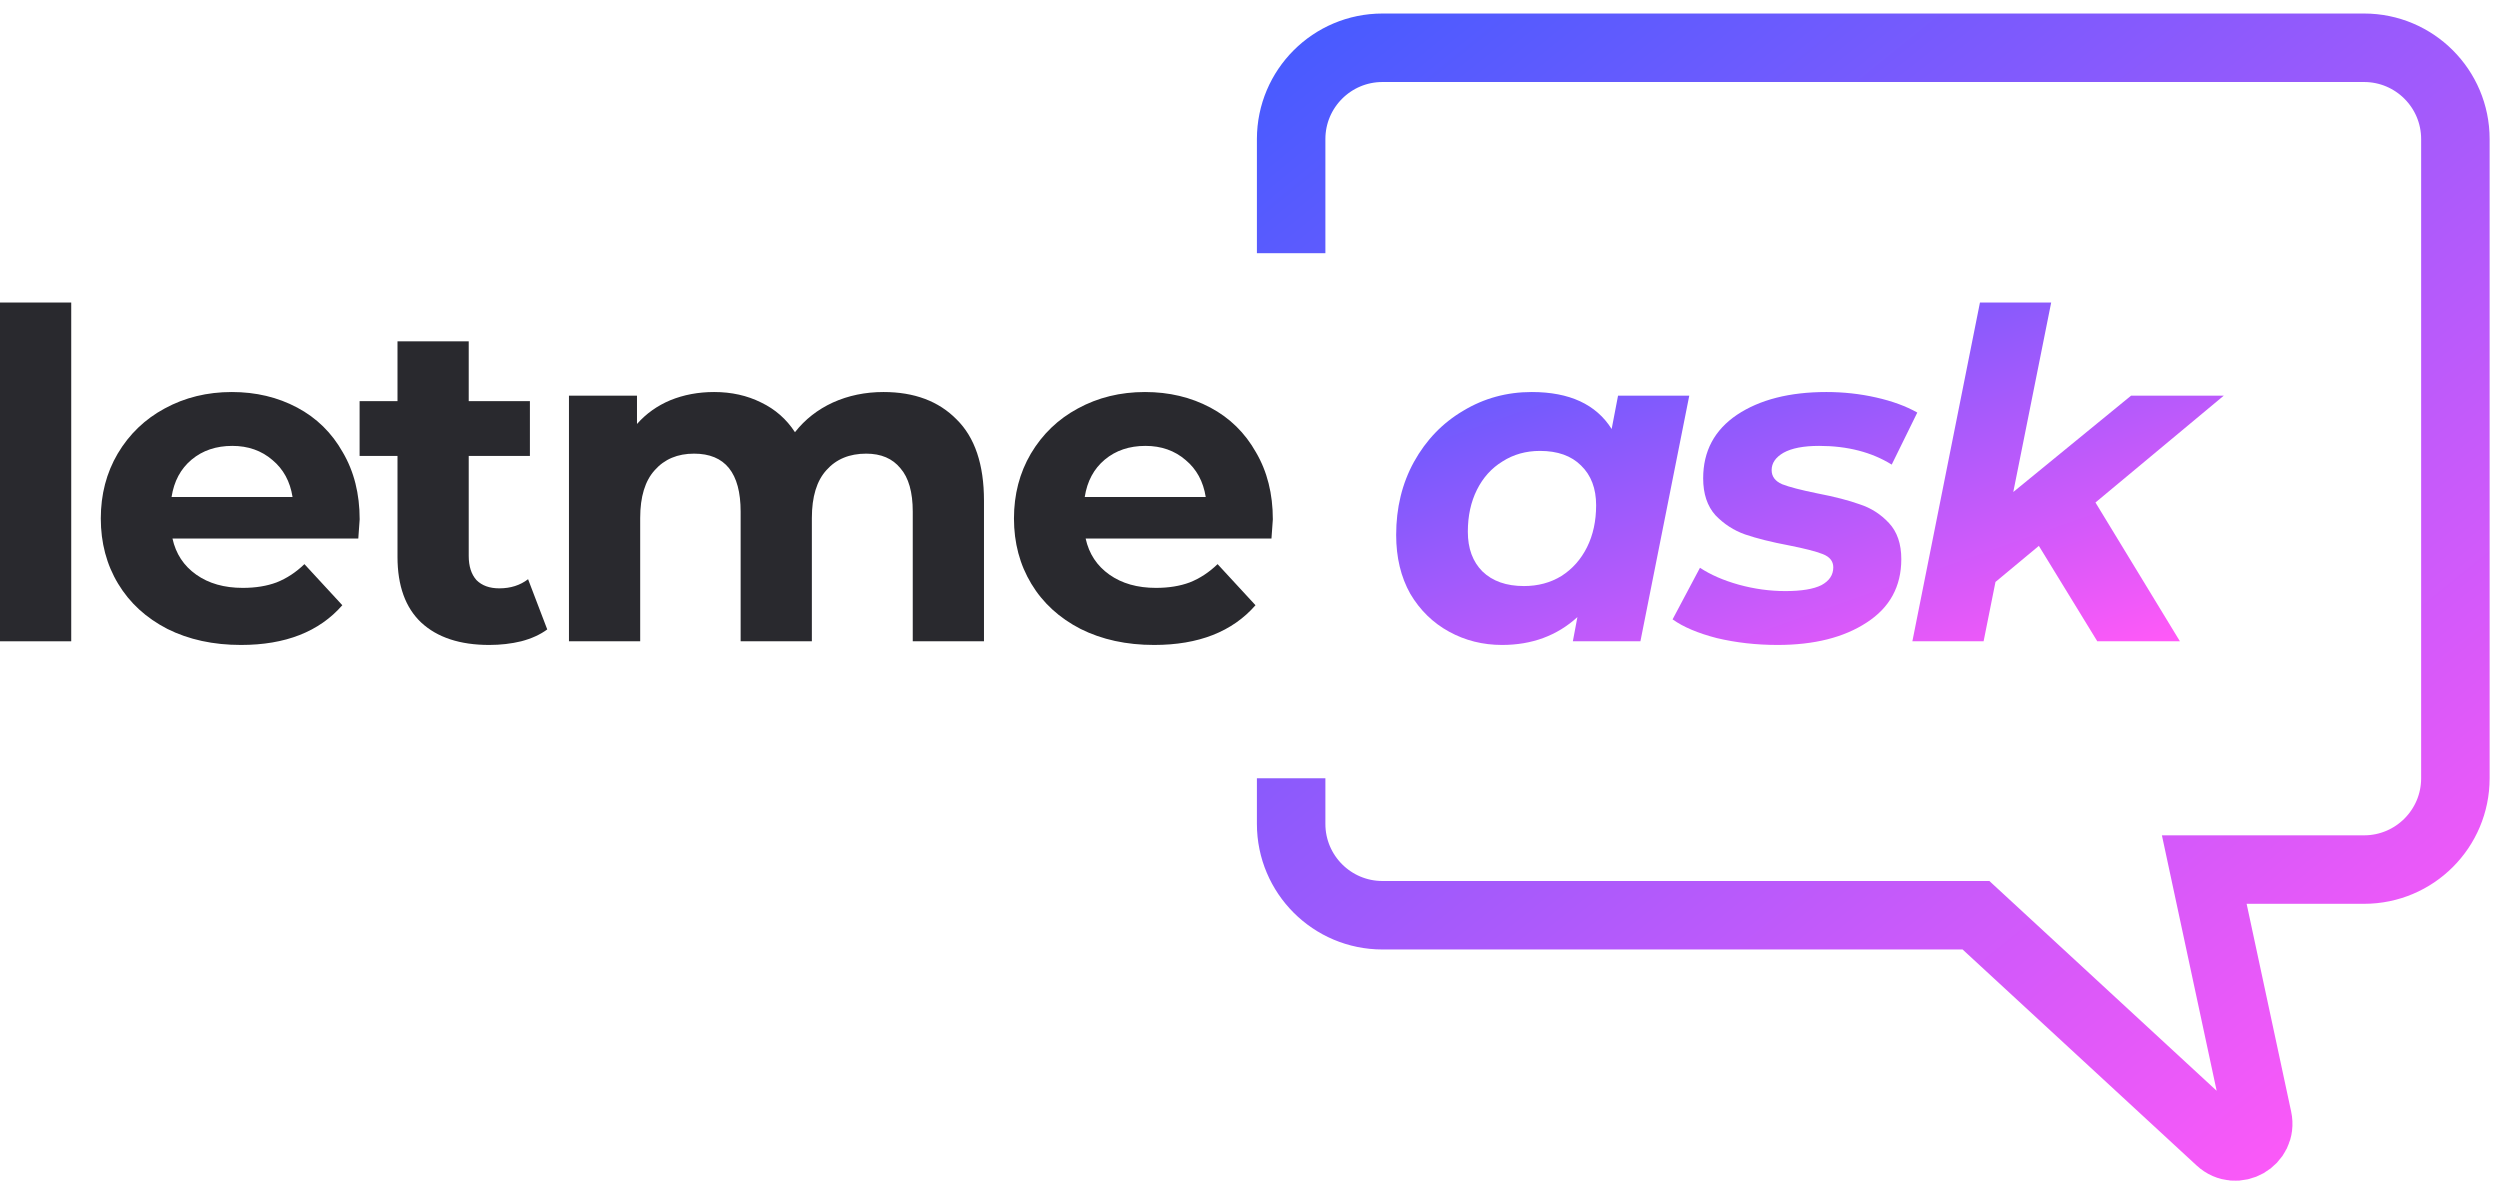
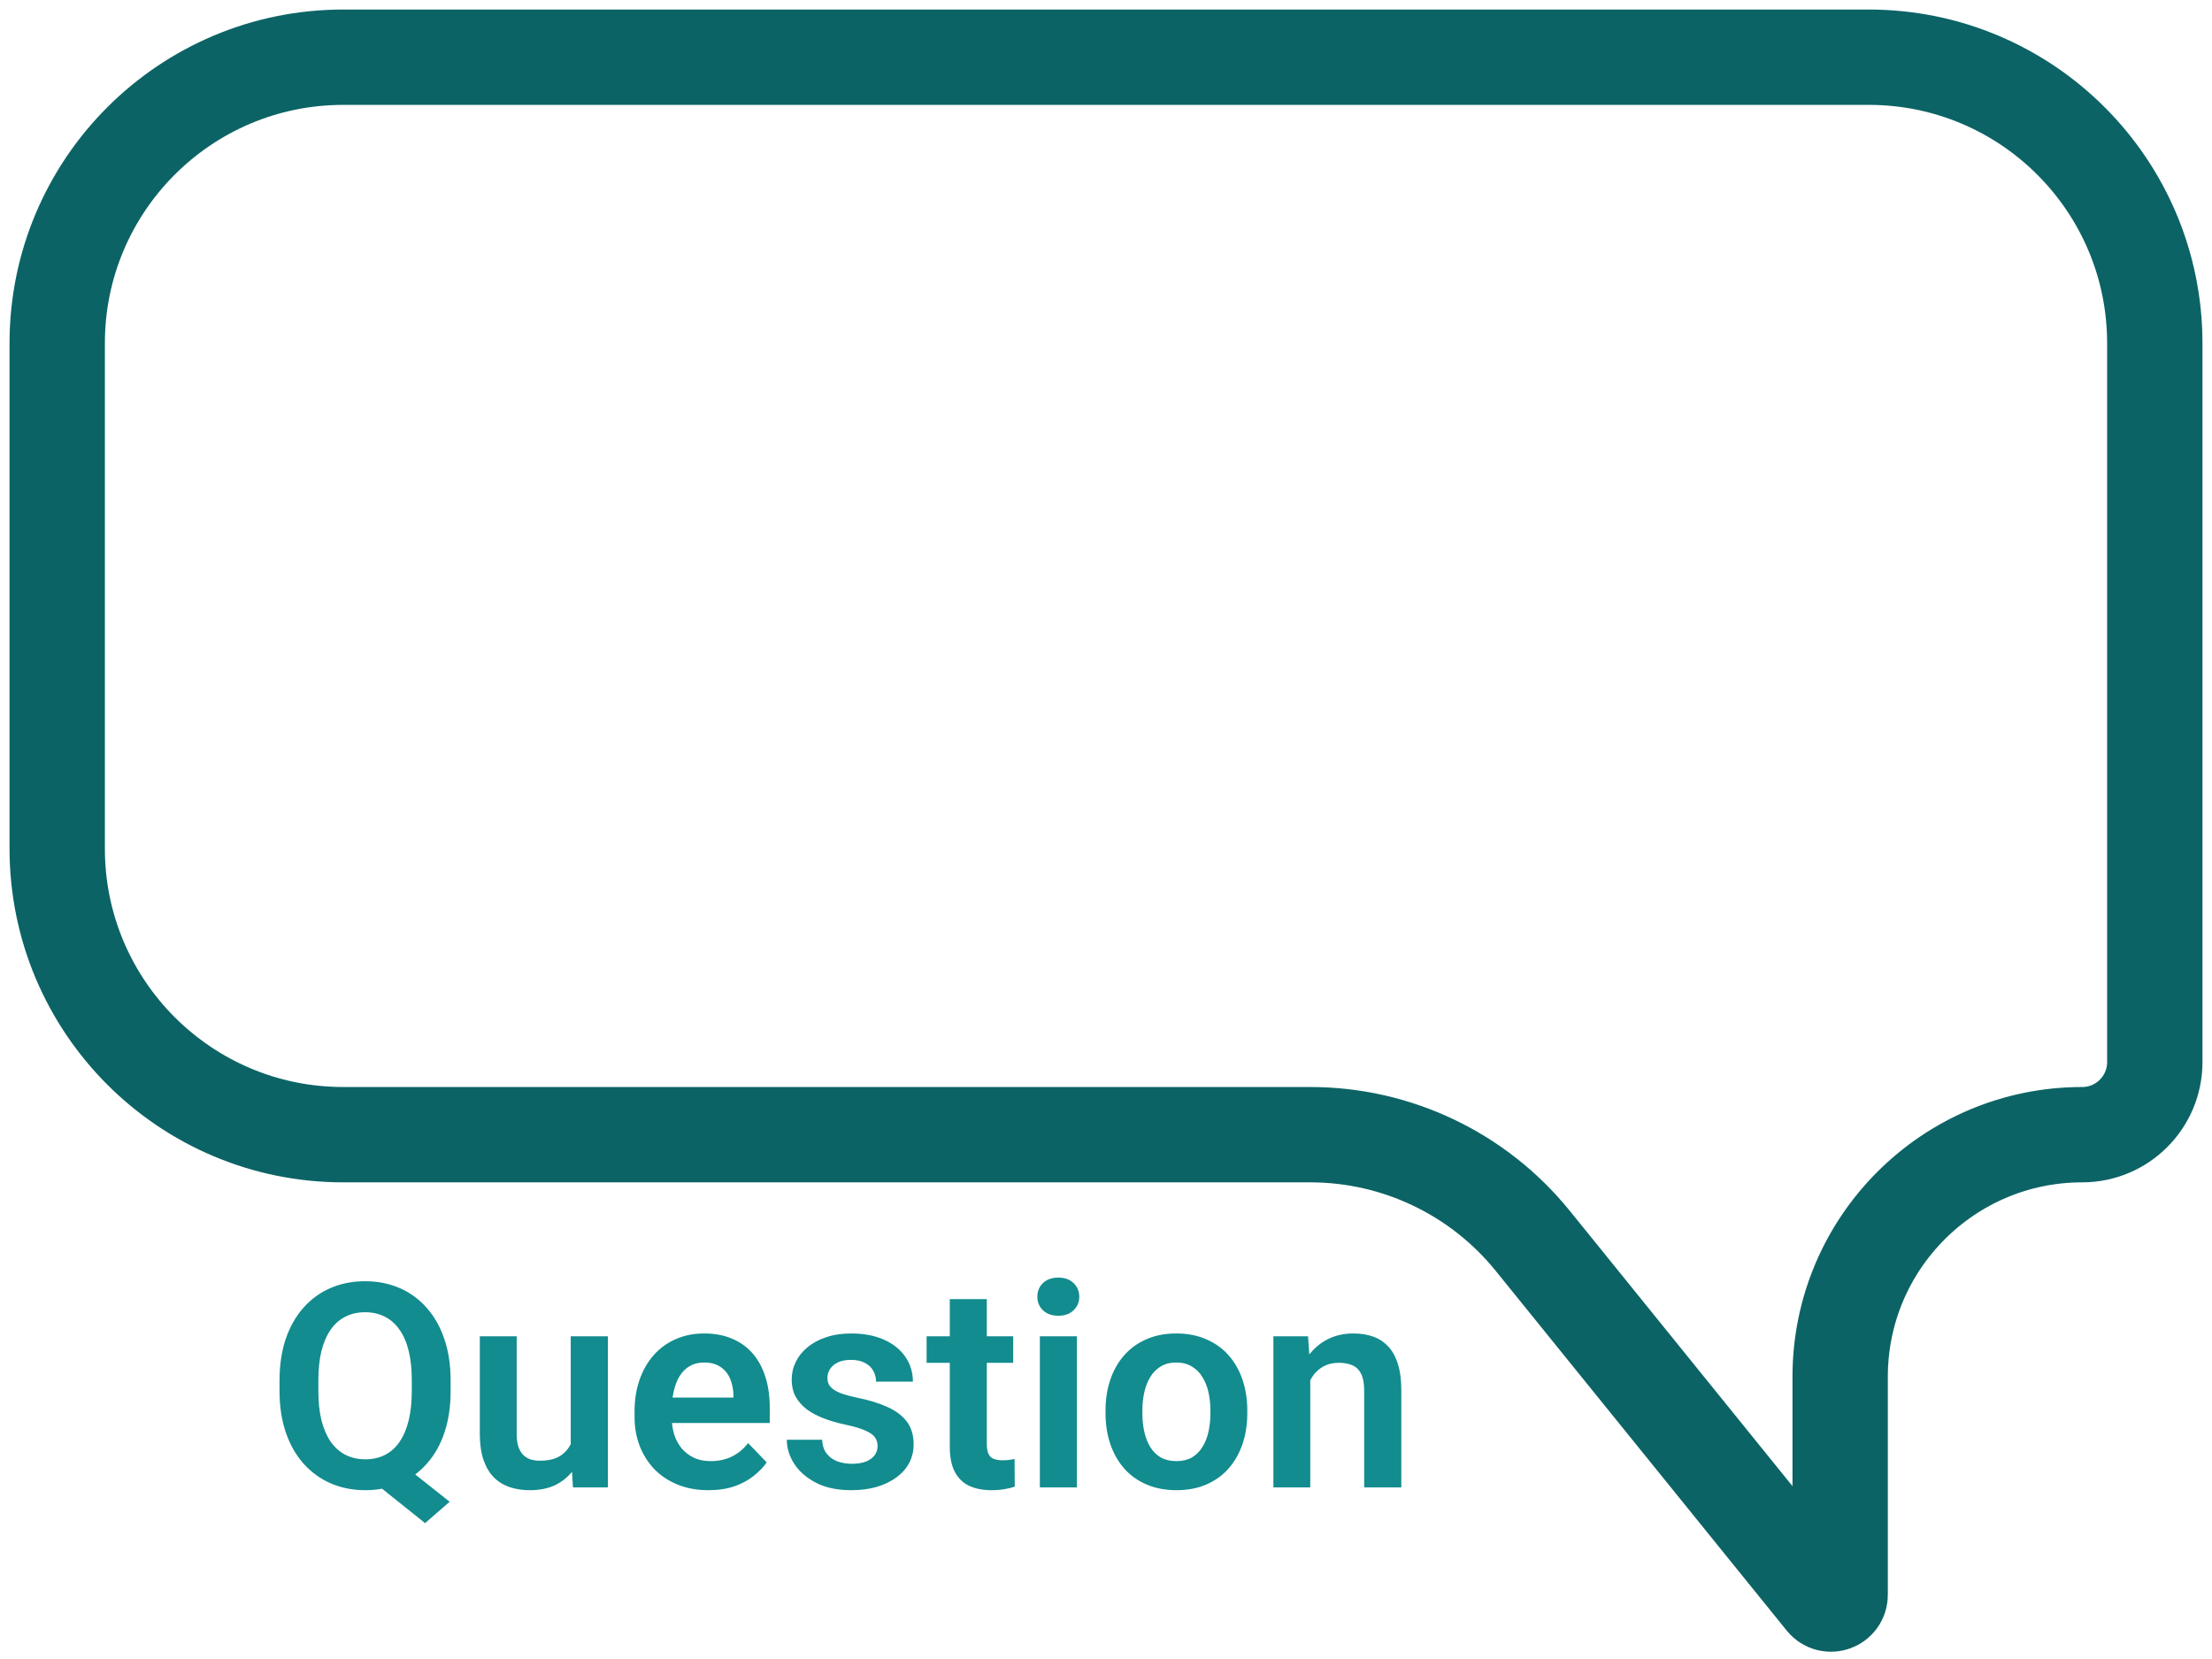
- <svg xmlns="http://www.w3.org/2000/svg" width="157" height="75" viewBox="0 0 157 75" fill="none">
-   <path d="M0 18.999H4.473V40.273H0V18.999Z" fill="#29292E" />
-   <path d="M22.587 32.618C22.587 32.675 22.558 33.077 22.501 33.822H10.832C11.042 34.778 11.539 35.533 12.323 36.087C13.106 36.642 14.081 36.919 15.247 36.919C16.05 36.919 16.757 36.804 17.369 36.575C18 36.326 18.583 35.944 19.118 35.428L21.498 38.008C20.045 39.671 17.923 40.503 15.133 40.503C13.393 40.503 11.854 40.168 10.516 39.499C9.178 38.811 8.146 37.865 7.42 36.661C6.693 35.457 6.33 34.09 6.33 32.561C6.33 31.051 6.684 29.694 7.391 28.489C8.117 27.266 9.102 26.32 10.344 25.651C11.606 24.963 13.011 24.619 14.559 24.619C16.069 24.619 17.436 24.944 18.659 25.593C19.883 26.243 20.838 27.18 21.526 28.403C22.234 29.608 22.587 31.012 22.587 32.618ZM14.588 28.002C13.575 28.002 12.724 28.289 12.036 28.862C11.348 29.436 10.927 30.219 10.774 31.213H18.372C18.22 30.238 17.799 29.464 17.111 28.891C16.423 28.298 15.582 28.002 14.588 28.002Z" fill="#29292E" />
-   <path d="M34.367 39.528C33.928 39.853 33.383 40.102 32.733 40.273C32.102 40.426 31.433 40.503 30.726 40.503C28.891 40.503 27.467 40.035 26.454 39.098C25.46 38.161 24.963 36.785 24.963 34.969V28.633H22.583V25.192H24.963V21.436H29.436V25.192H33.278V28.633H29.436V34.912C29.436 35.562 29.598 36.068 29.923 36.431C30.267 36.776 30.745 36.948 31.357 36.948C32.064 36.948 32.666 36.756 33.163 36.374L34.367 39.528Z" fill="#29292E" />
-   <path d="M55.486 24.619C57.417 24.619 58.946 25.192 60.074 26.339C61.221 27.467 61.794 29.168 61.794 31.443V40.273H57.321V32.131C57.321 30.907 57.063 29.999 56.547 29.407C56.05 28.795 55.333 28.489 54.397 28.489C53.345 28.489 52.514 28.833 51.902 29.522C51.291 30.191 50.985 31.194 50.985 32.532V40.273H46.512V32.131C46.512 29.703 45.537 28.489 43.587 28.489C42.555 28.489 41.733 28.833 41.122 29.522C40.51 30.191 40.204 31.194 40.204 32.532V40.273H35.731V24.848H40.003V26.626C40.577 25.976 41.275 25.479 42.096 25.135C42.938 24.791 43.855 24.619 44.849 24.619C45.938 24.619 46.923 24.838 47.802 25.278C48.681 25.699 49.389 26.32 49.924 27.142C50.555 26.339 51.348 25.718 52.304 25.278C53.279 24.838 54.339 24.619 55.486 24.619Z" fill="#29292E" />
-   <path d="M79.934 32.618C79.934 32.675 79.906 33.077 79.848 33.822H68.179C68.389 34.778 68.886 35.533 69.67 36.087C70.454 36.642 71.428 36.919 72.594 36.919C73.397 36.919 74.104 36.804 74.716 36.575C75.347 36.326 75.93 35.944 76.465 35.428L78.845 38.008C77.392 39.671 75.27 40.503 72.48 40.503C70.74 40.503 69.201 40.168 67.864 39.499C66.525 38.811 65.493 37.865 64.767 36.661C64.041 35.457 63.677 34.09 63.677 32.561C63.677 31.051 64.031 29.694 64.738 28.489C65.465 27.266 66.449 26.32 67.692 25.651C68.953 24.963 70.358 24.619 71.906 24.619C73.416 24.619 74.783 24.944 76.006 25.593C77.23 26.243 78.185 27.18 78.874 28.403C79.581 29.608 79.934 31.012 79.934 32.618ZM71.935 28.002C70.922 28.002 70.071 28.289 69.383 28.862C68.695 29.436 68.275 30.219 68.121 31.213H75.72C75.567 30.238 75.146 29.464 74.458 28.891C73.77 28.298 72.929 28.002 71.935 28.002Z" fill="#29292E" />
-   <path d="M106.086 24.848L103.018 40.273H98.775L99.061 38.754C97.781 39.92 96.204 40.503 94.331 40.503C93.126 40.503 92.018 40.226 91.005 39.671C89.992 39.117 89.179 38.324 88.567 37.292C87.975 36.24 87.679 35.007 87.679 33.593C87.679 31.892 88.051 30.363 88.797 29.006C89.561 27.629 90.594 26.559 91.894 25.794C93.193 25.011 94.627 24.619 96.194 24.619C98.564 24.619 100.237 25.393 101.212 26.941L101.613 24.848H106.086ZM95.707 36.804C96.586 36.804 97.37 36.594 98.058 36.173C98.746 35.734 99.281 35.132 99.664 34.367C100.046 33.602 100.237 32.723 100.237 31.729C100.237 30.678 99.922 29.846 99.291 29.235C98.679 28.623 97.819 28.317 96.71 28.317C95.831 28.317 95.047 28.537 94.359 28.977C93.671 29.397 93.136 29.99 92.754 30.754C92.371 31.519 92.18 32.398 92.18 33.392C92.18 34.444 92.486 35.275 93.098 35.887C93.728 36.498 94.598 36.804 95.707 36.804Z" fill="url(#paint0_linear)" />
-   <path d="M111.632 40.503C110.294 40.503 109.023 40.359 107.819 40.073C106.634 39.767 105.707 39.375 105.038 38.897L106.758 35.657C107.427 36.097 108.239 36.451 109.195 36.718C110.17 36.986 111.145 37.12 112.119 37.12C113.133 37.12 113.888 36.995 114.385 36.747C114.882 36.479 115.13 36.106 115.13 35.629C115.13 35.246 114.91 34.969 114.471 34.797C114.031 34.625 113.324 34.444 112.349 34.252C111.24 34.042 110.323 33.813 109.596 33.564C108.889 33.316 108.268 32.914 107.733 32.36C107.217 31.787 106.959 31.012 106.959 30.038C106.959 28.336 107.666 27.008 109.08 26.052C110.514 25.096 112.387 24.619 114.7 24.619C115.77 24.619 116.812 24.733 117.825 24.963C118.838 25.192 119.698 25.508 120.406 25.909L118.8 29.177C117.538 28.394 116.019 28.002 114.241 28.002C113.266 28.002 112.521 28.145 112.005 28.432C111.508 28.719 111.259 29.082 111.259 29.522C111.259 29.923 111.479 30.219 111.919 30.41C112.358 30.582 113.094 30.774 114.127 30.984C115.216 31.194 116.105 31.424 116.793 31.672C117.5 31.901 118.112 32.293 118.628 32.847C119.144 33.402 119.402 34.157 119.402 35.113C119.402 36.833 118.676 38.161 117.223 39.098C115.79 40.035 113.926 40.503 111.632 40.503Z" fill="url(#paint1_linear)" />
-   <path d="M131.595 31.557L136.899 40.273H131.71L128.04 34.281L125.316 36.546L124.57 40.273H120.097L124.341 18.999H128.814L126.434 30.898L133.831 24.848H139.652L131.595 31.557Z" fill="url(#paint2_linear)" />
-   <path d="M81.084 15.902V8.734C81.084 5.567 83.652 3 86.819 3H148.463C151.63 3 154.198 5.567 154.198 8.734V48.875C154.198 52.042 151.63 54.609 148.463 54.609H138.428L141.782 70.26C142.075 71.628 140.436 72.563 139.408 71.614L124.092 57.477H86.819C83.652 57.477 81.084 54.909 81.084 51.742V48.875" stroke="url(#paint3_linear)" stroke-width="4.301" />
+ <svg xmlns="http://www.w3.org/2000/svg" width="116" height="87" viewBox="0 0 116 87" fill="none">
+   <path d="M3 44.504V18.16V18C3 9.716 9.716 3 18 3H98C106.284 3 113 9.716 113 18V55.697C113 57.799 111.295 59.504 109.192 59.504C102.183 59.504 96.5 65.187 96.5 72.197V83.636C96.5 84.091 95.928 84.293 95.642 83.939L80.378 65.07C77.53 61.55 73.244 59.504 68.716 59.504H18C9.716 59.504 3 52.788 3 44.504Z" stroke="url(#paint0_angular_1_32)" stroke-width="5" />
+   <path d="M18.047 21.25H21.766L27.984 38.375L34.188 21.25H37.922L29.469 44H26.484L18.047 21.25ZM16.172 21.25H19.812L20.469 36.984V44H16.172V21.25ZM36.141 21.25H39.797V44H35.5V36.984L36.141 21.25ZM53.5 24.703L47.016 44H42.469L50.969 21.25H53.875L53.5 24.703ZM58.922 44L52.406 24.703L52.016 21.25H54.938L63.484 44H58.922ZM58.625 35.547V38.938H46.422V35.547H58.625ZM70.125 21.25V44H65.828V21.25H70.125ZM83.781 21.25L74.656 32.344L69.438 37.922L68.672 33.75L72.297 29.047L78.516 21.25H83.781ZM79 44L71.922 33.344L75 30.562L84.109 44H79ZM101.188 40.625V44H89.094V40.625H101.188ZM90.406 21.25V44H86.109V21.25H90.406ZM99.609 30.641V33.938H89.094V30.641H99.609ZM101.141 21.25V24.641H89.094V21.25H101.141Z" fill="url(#paint1_angular_1_32)" />
+   <path d="M20.738 76.499L23.58 78.754L22.291 79.875L19.493 77.634L20.738 76.499ZM23.631 72.397V72.946C23.631 73.752 23.524 74.477 23.309 75.122C23.094 75.761 22.787 76.306 22.386 76.755C21.991 77.204 21.52 77.548 20.973 77.788C20.426 78.027 19.82 78.147 19.156 78.147C18.497 78.147 17.892 78.027 17.34 77.788C16.793 77.548 16.319 77.204 15.919 76.755C15.519 76.306 15.209 75.761 14.989 75.122C14.769 74.477 14.659 73.752 14.659 72.946V72.397C14.659 71.586 14.767 70.861 14.981 70.222C15.201 69.582 15.509 69.038 15.904 68.588C16.305 68.134 16.778 67.788 17.325 67.548C17.877 67.309 18.482 67.189 19.142 67.189C19.806 67.189 20.411 67.309 20.958 67.548C21.51 67.788 21.983 68.134 22.379 68.588C22.779 69.038 23.087 69.582 23.302 70.222C23.521 70.861 23.631 71.586 23.631 72.397ZM21.595 72.946V72.382C21.595 71.801 21.541 71.291 21.434 70.852C21.327 70.407 21.166 70.034 20.951 69.731C20.741 69.428 20.484 69.201 20.182 69.05C19.879 68.894 19.532 68.815 19.142 68.815C18.756 68.815 18.412 68.894 18.109 69.05C17.806 69.201 17.55 69.428 17.34 69.731C17.13 70.034 16.969 70.407 16.856 70.852C16.749 71.291 16.695 71.801 16.695 72.382V72.946C16.695 73.522 16.749 74.033 16.856 74.477C16.969 74.921 17.13 75.297 17.34 75.605C17.555 75.908 17.814 76.137 18.116 76.293C18.424 76.45 18.77 76.528 19.156 76.528C19.547 76.528 19.894 76.45 20.196 76.293C20.499 76.137 20.753 75.908 20.958 75.605C21.168 75.297 21.327 74.921 21.434 74.477C21.541 74.033 21.595 73.522 21.595 72.946ZM29.93 76.118V70.075H31.878V78H30.047L29.93 76.118ZM30.179 74.477L30.78 74.462C30.78 74.995 30.721 75.485 30.604 75.935C30.487 76.384 30.304 76.774 30.055 77.106C29.811 77.434 29.5 77.69 29.125 77.876C28.748 78.056 28.304 78.147 27.791 78.147C27.401 78.147 27.044 78.093 26.722 77.985C26.4 77.873 26.122 77.7 25.887 77.465C25.658 77.226 25.48 76.921 25.352 76.55C25.226 76.174 25.162 75.722 25.162 75.195V70.075H27.096V75.21C27.096 75.473 27.125 75.693 27.184 75.869C27.247 76.044 27.332 76.189 27.44 76.301C27.552 76.408 27.682 76.486 27.828 76.535C27.98 76.579 28.141 76.601 28.311 76.601C28.78 76.601 29.149 76.508 29.418 76.323C29.691 76.132 29.886 75.878 30.003 75.561C30.121 75.239 30.179 74.877 30.179 74.477ZM37.152 78.147C36.551 78.147 36.012 78.049 35.533 77.853C35.055 77.658 34.647 77.387 34.31 77.04C33.978 76.689 33.722 76.281 33.541 75.817C33.365 75.349 33.277 74.846 33.277 74.309V74.016C33.277 73.405 33.365 72.851 33.541 72.353C33.717 71.85 33.966 71.418 34.288 71.057C34.61 70.695 34.996 70.417 35.445 70.222C35.895 70.026 36.39 69.929 36.932 69.929C37.494 69.929 37.989 70.024 38.419 70.214C38.849 70.4 39.208 70.664 39.496 71.005C39.784 71.347 40.001 71.757 40.148 72.236C40.294 72.71 40.367 73.234 40.367 73.811V74.624H34.156V73.29H38.463V73.144C38.453 72.836 38.395 72.556 38.287 72.302C38.18 72.043 38.014 71.838 37.789 71.686C37.565 71.53 37.274 71.452 36.917 71.452C36.629 71.452 36.378 71.516 36.163 71.643C35.953 71.765 35.777 71.94 35.636 72.17C35.499 72.394 35.397 72.663 35.328 72.976C35.26 73.288 35.226 73.635 35.226 74.016V74.309C35.226 74.641 35.27 74.948 35.357 75.231C35.45 75.515 35.584 75.761 35.76 75.971C35.941 76.176 36.156 76.337 36.405 76.455C36.659 76.567 36.947 76.623 37.269 76.623C37.674 76.623 38.041 76.545 38.368 76.389C38.7 76.228 38.988 75.991 39.232 75.678L40.206 76.689C40.04 76.933 39.815 77.168 39.532 77.392C39.254 77.617 38.917 77.8 38.522 77.941C38.126 78.078 37.669 78.147 37.152 78.147ZM46.022 75.832C46.022 75.666 45.977 75.517 45.89 75.385C45.802 75.253 45.636 75.134 45.392 75.026C45.152 74.914 44.801 74.809 44.337 74.711C43.927 74.624 43.548 74.514 43.202 74.382C42.855 74.25 42.557 74.091 42.308 73.906C42.059 73.715 41.864 73.493 41.722 73.239C41.585 72.981 41.517 72.683 41.517 72.346C41.517 72.019 41.588 71.711 41.73 71.423C41.871 71.13 42.076 70.874 42.345 70.654C42.613 70.429 42.94 70.253 43.326 70.126C43.712 69.995 44.147 69.929 44.63 69.929C45.304 69.929 45.882 70.039 46.366 70.258C46.854 70.478 47.227 70.781 47.486 71.166C47.745 71.547 47.874 71.977 47.874 72.456H45.941C45.941 72.246 45.892 72.055 45.794 71.884C45.702 71.713 45.558 71.577 45.362 71.474C45.167 71.367 44.92 71.313 44.623 71.313C44.354 71.313 44.127 71.357 43.941 71.445C43.761 71.533 43.624 71.647 43.531 71.789C43.438 71.931 43.392 72.087 43.392 72.258C43.392 72.385 43.416 72.499 43.465 72.602C43.519 72.7 43.605 72.79 43.722 72.873C43.839 72.956 43.998 73.032 44.198 73.1C44.403 73.168 44.654 73.234 44.952 73.298C45.543 73.415 46.058 73.571 46.498 73.767C46.942 73.957 47.289 74.211 47.538 74.528C47.787 74.846 47.911 75.251 47.911 75.744C47.911 76.096 47.835 76.418 47.684 76.711C47.533 76.999 47.313 77.251 47.025 77.465C46.737 77.68 46.393 77.849 45.992 77.971C45.592 78.088 45.14 78.147 44.637 78.147C43.91 78.147 43.294 78.017 42.791 77.758C42.289 77.495 41.908 77.163 41.649 76.762C41.39 76.357 41.261 75.937 41.261 75.502H43.114C43.128 75.81 43.211 76.057 43.363 76.242C43.514 76.428 43.705 76.562 43.934 76.645C44.169 76.723 44.415 76.762 44.674 76.762C44.967 76.762 45.213 76.723 45.414 76.645C45.614 76.562 45.765 76.452 45.868 76.315C45.97 76.174 46.022 76.013 46.022 75.832ZM53.133 70.075V71.467H48.592V70.075H53.133ZM49.808 68.127H51.749V75.715C51.749 75.949 51.781 76.13 51.844 76.257C51.908 76.384 52.003 76.469 52.13 76.513C52.257 76.557 52.408 76.579 52.584 76.579C52.711 76.579 52.828 76.572 52.935 76.557C53.043 76.543 53.133 76.528 53.206 76.513L53.214 77.963C53.053 78.017 52.87 78.061 52.665 78.095C52.464 78.129 52.237 78.147 51.983 78.147C51.549 78.147 51.168 78.073 50.841 77.927C50.514 77.775 50.26 77.534 50.079 77.202C49.898 76.865 49.808 76.42 49.808 75.869V68.127ZM56.473 70.075V78H54.532V70.075H56.473ZM54.4 68.002C54.4 67.714 54.498 67.475 54.693 67.285C54.894 67.094 55.162 66.999 55.499 66.999C55.836 66.999 56.102 67.094 56.297 67.285C56.498 67.475 56.598 67.714 56.598 68.002C56.598 68.286 56.498 68.522 56.297 68.713C56.102 68.903 55.836 68.999 55.499 68.999C55.162 68.999 54.894 68.903 54.693 68.713C54.498 68.522 54.4 68.286 54.4 68.002ZM57.975 74.118V73.964C57.975 73.383 58.058 72.849 58.224 72.36C58.39 71.867 58.631 71.44 58.949 71.079C59.266 70.717 59.654 70.436 60.113 70.236C60.572 70.031 61.095 69.929 61.681 69.929C62.276 69.929 62.804 70.031 63.263 70.236C63.727 70.436 64.117 70.717 64.435 71.079C64.752 71.44 64.994 71.867 65.16 72.36C65.326 72.849 65.409 73.383 65.409 73.964V74.118C65.409 74.694 65.326 75.229 65.16 75.722C64.994 76.21 64.752 76.638 64.435 77.004C64.117 77.365 63.729 77.646 63.27 77.846C62.811 78.046 62.286 78.147 61.695 78.147C61.109 78.147 60.584 78.046 60.121 77.846C59.657 77.646 59.266 77.365 58.949 77.004C58.631 76.638 58.39 76.21 58.224 75.722C58.058 75.229 57.975 74.694 57.975 74.118ZM59.908 73.964V74.118C59.908 74.465 59.942 74.79 60.011 75.092C60.079 75.395 60.184 75.661 60.326 75.891C60.467 76.12 60.65 76.301 60.875 76.433C61.105 76.56 61.378 76.623 61.695 76.623C62.008 76.623 62.276 76.56 62.501 76.433C62.726 76.301 62.909 76.12 63.05 75.891C63.197 75.661 63.304 75.395 63.373 75.092C63.441 74.79 63.475 74.465 63.475 74.118V73.964C63.475 73.623 63.441 73.303 63.373 73.005C63.304 72.702 63.197 72.436 63.05 72.207C62.909 71.972 62.723 71.789 62.494 71.657C62.269 71.52 61.998 71.452 61.681 71.452C61.368 71.452 61.1 71.52 60.875 71.657C60.65 71.789 60.467 71.972 60.326 72.207C60.184 72.436 60.079 72.702 60.011 73.005C59.942 73.303 59.908 73.623 59.908 73.964ZM68.712 71.767V78H66.778V70.075H68.595L68.712 71.767ZM68.404 73.752H67.833C67.838 73.176 67.916 72.653 68.067 72.185C68.219 71.716 68.431 71.313 68.705 70.976C68.983 70.639 69.312 70.38 69.693 70.2C70.074 70.019 70.499 69.929 70.968 69.929C71.349 69.929 71.693 69.982 72.001 70.09C72.308 70.197 72.572 70.368 72.791 70.603C73.016 70.837 73.187 71.144 73.304 71.525C73.426 71.901 73.487 72.365 73.487 72.917V78H71.539V72.902C71.539 72.541 71.485 72.255 71.378 72.045C71.275 71.835 71.124 71.686 70.924 71.599C70.728 71.511 70.487 71.467 70.199 71.467C69.901 71.467 69.64 71.528 69.415 71.65C69.195 71.767 69.01 71.931 68.858 72.141C68.712 72.351 68.6 72.592 68.522 72.866C68.443 73.139 68.404 73.435 68.404 73.752Z" fill="#128C8E" />
  <defs>
-     <linearGradient id="paint0_linear" x1="87.679" y1="18.999" x2="99.758" y2="53.111" gradientUnits="userSpaceOnUse">
-       <stop stop-color="#485BFF" />
-       <stop offset="1" stop-color="#FF59F8" />
-     </linearGradient>
-     <linearGradient id="paint1_linear" x1="87.679" y1="18.999" x2="99.758" y2="53.111" gradientUnits="userSpaceOnUse">
-       <stop stop-color="#485BFF" />
-       <stop offset="1" stop-color="#FF59F8" />
-     </linearGradient>
-     <linearGradient id="paint2_linear" x1="87.679" y1="18.999" x2="99.758" y2="53.111" gradientUnits="userSpaceOnUse">
-       <stop stop-color="#485BFF" />
-       <stop offset="1" stop-color="#FF59F8" />
-     </linearGradient>
-     <linearGradient id="paint3_linear" x1="81.084" y1="3" x2="141.295" y2="77.547" gradientUnits="userSpaceOnUse">
-       <stop stop-color="#485BFF" />
-       <stop offset="1" stop-color="#FF59F8" />
-     </linearGradient>
+     <radialGradient id="paint0_angular_1_32" cx="0" cy="0" r="1" gradientUnits="userSpaceOnUse" gradientTransform="translate(69.5 72) rotate(135) scale(4.24264 5.69135)">
+       <stop stop-color="#36ACAE" />
+       <stop offset="1" stop-color="#0C6365" />
+     </radialGradient>
+     <radialGradient id="paint1_angular_1_32" cx="0" cy="0" r="1" gradientUnits="userSpaceOnUse" gradientTransform="translate(61.5 8.50009) rotate(85.1864) scale(47.6681 0)">
+       <stop offset="0.443" stop-color="#1BAAAD" />
+       <stop offset="0.75" stop-color="#167173" />
+     </radialGradient>
  </defs>
</svg>
